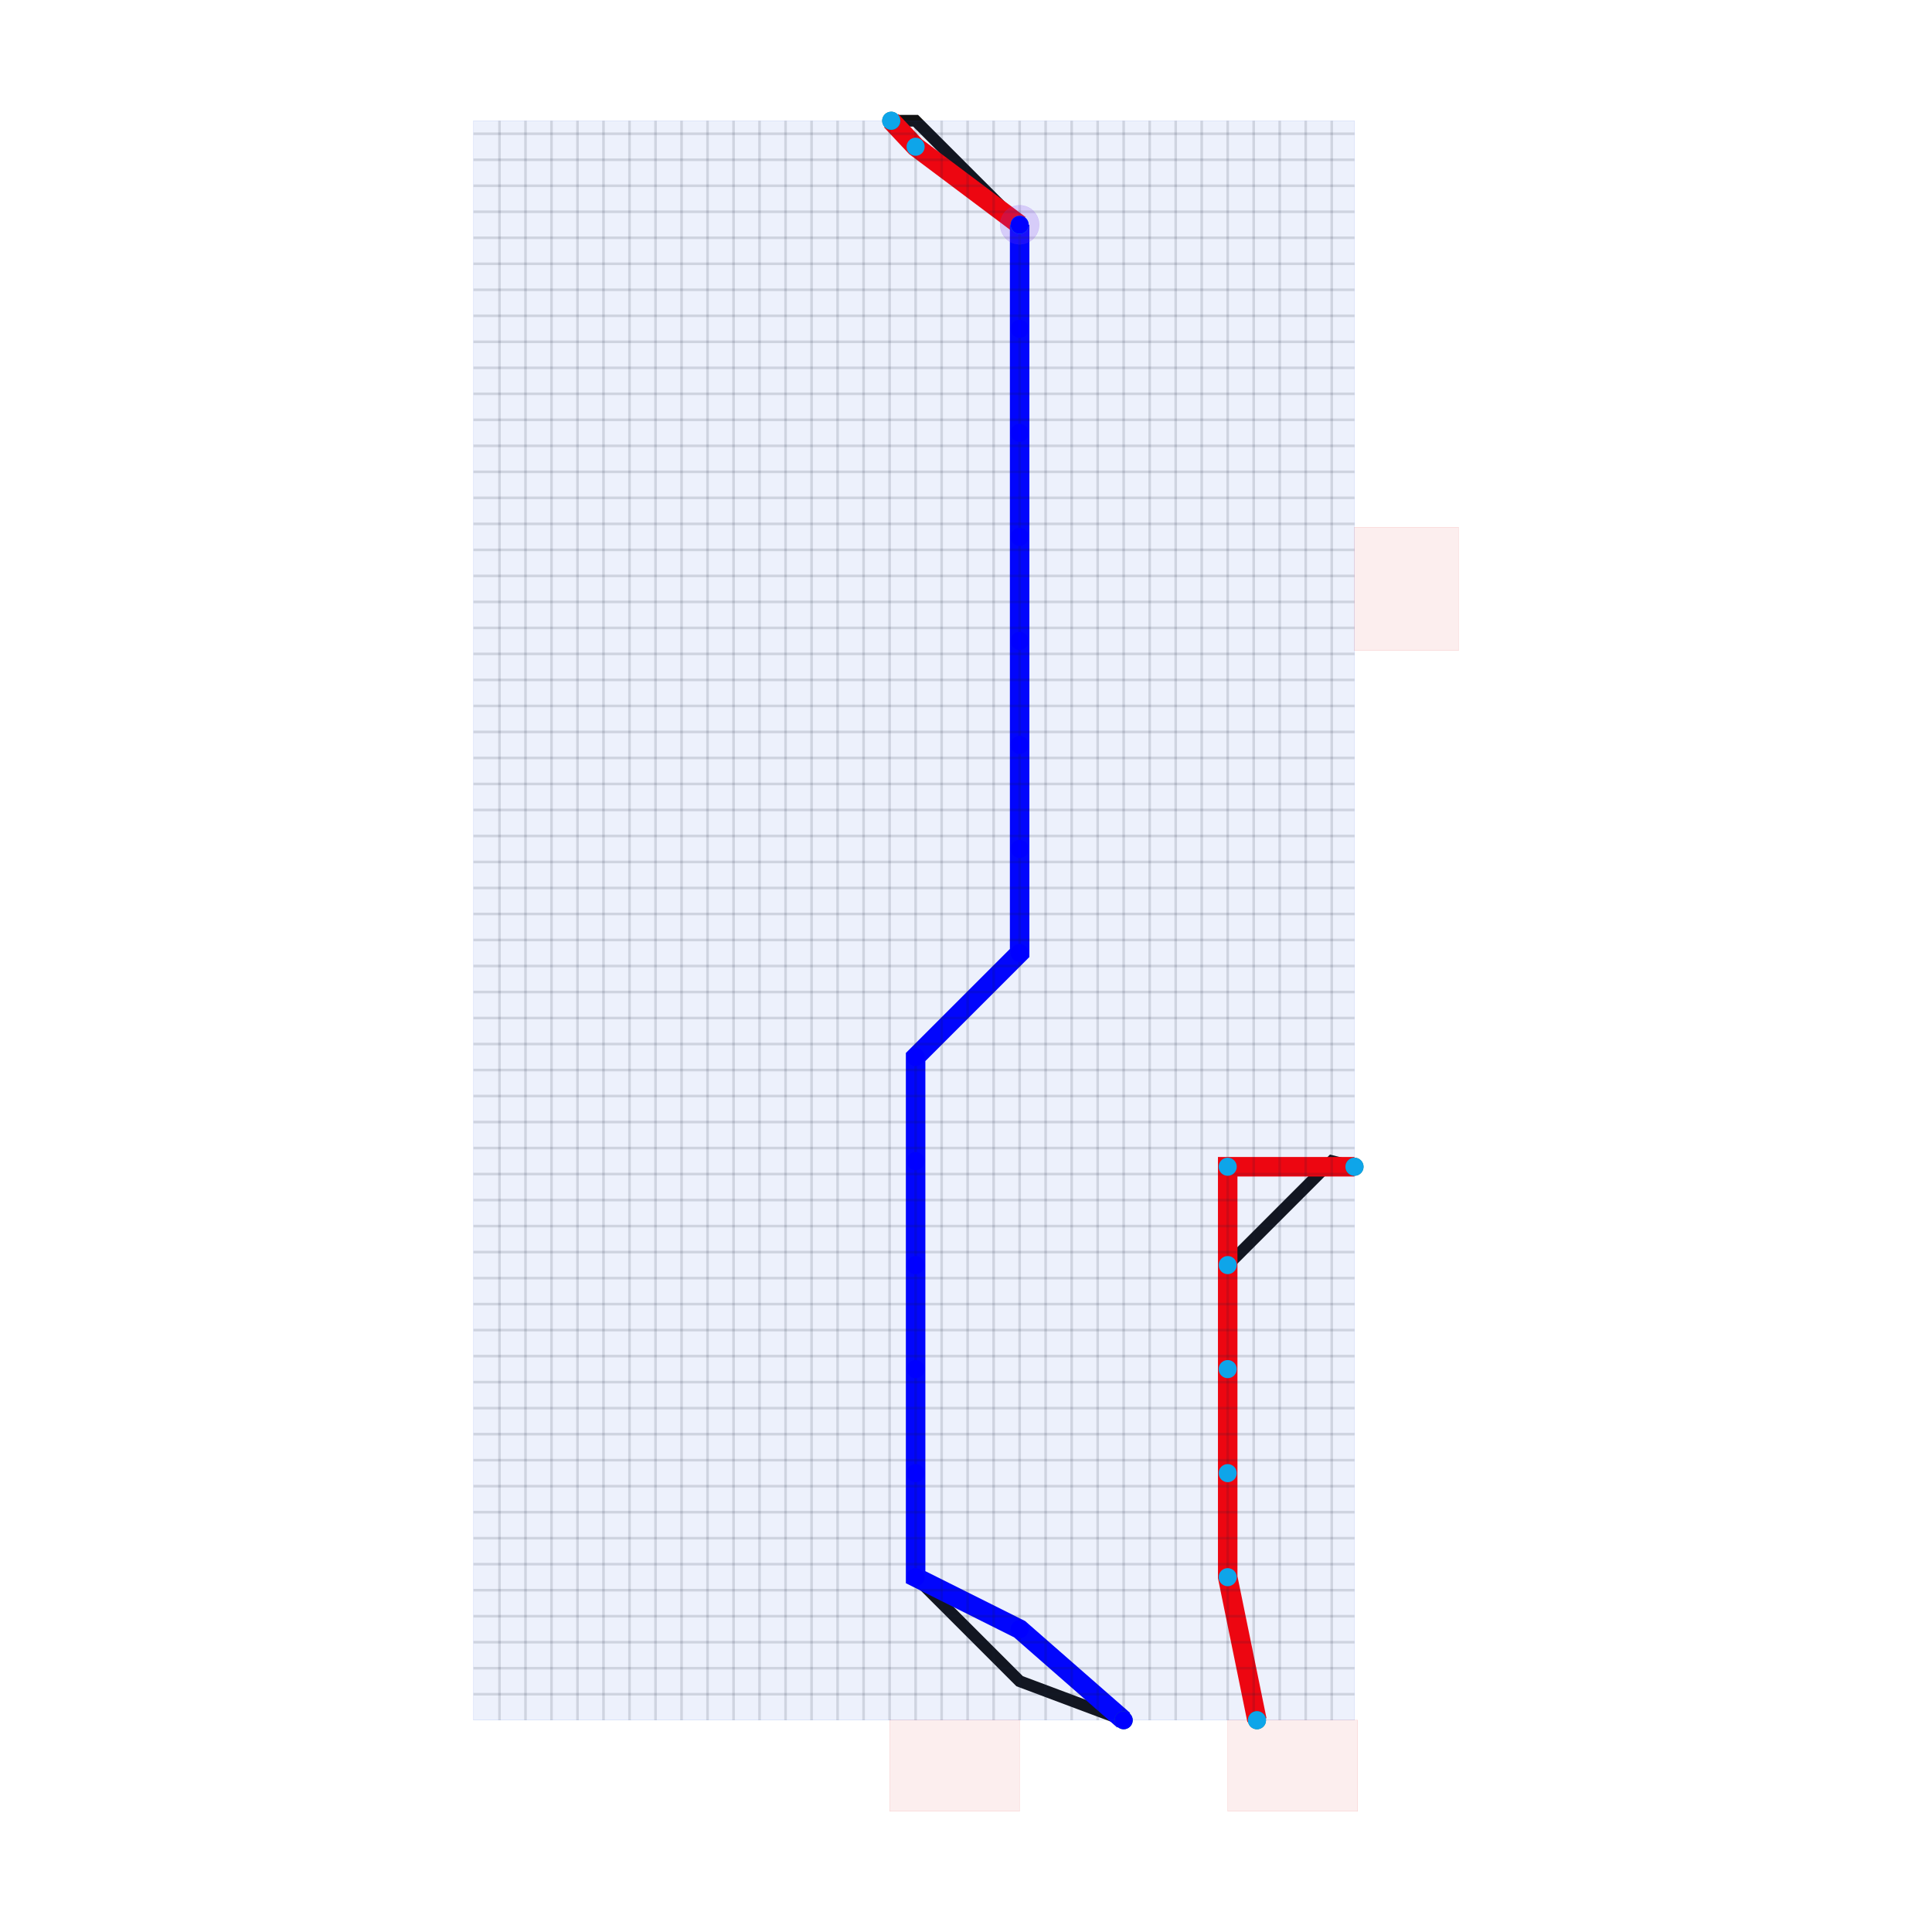
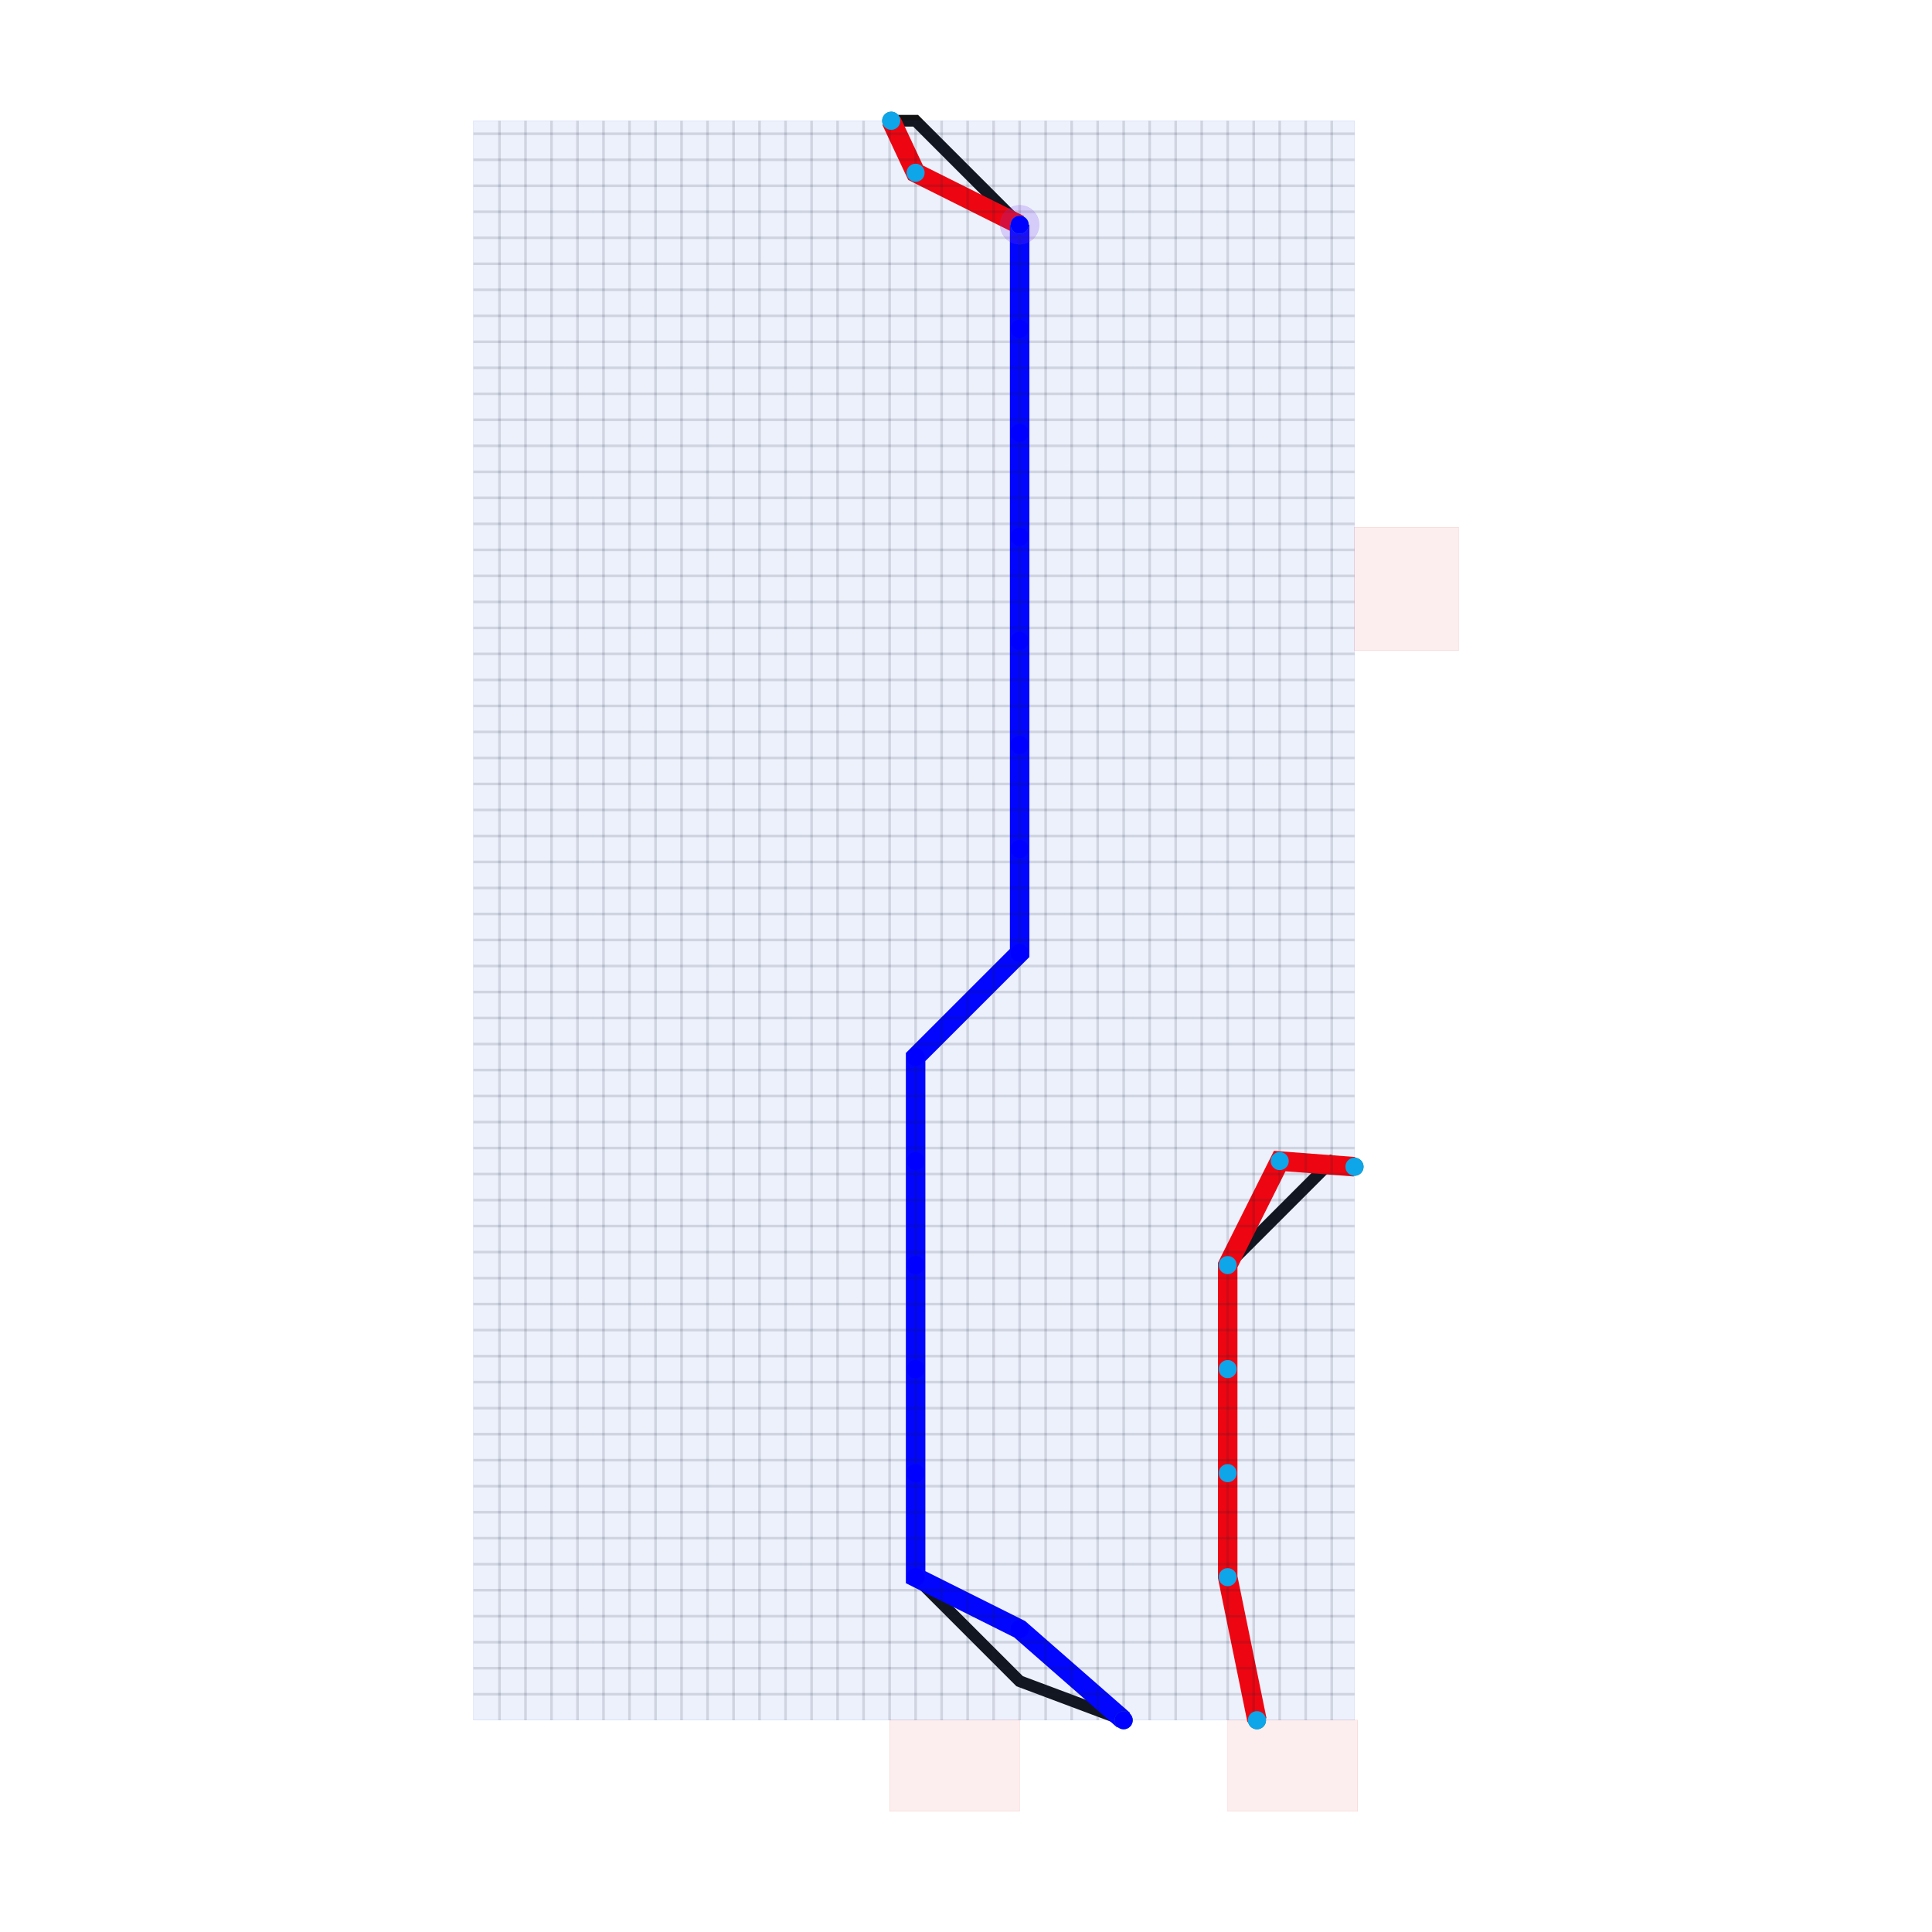
<svg xmlns="http://www.w3.org/2000/svg" width="640" height="640" viewBox="0 0 640 640">
  <rect width="100%" height="100%" fill="white" />
  <g>
    <polyline data-points="-21.7875,3.5999999999999996 -21.6,3.6 -20.8,2.8" data-type="line" data-label="original:source_net_11" points="295.231,40 303.308,40 337.769,74.462" fill="none" stroke="#111111" stroke-width="3.877" />
  </g>
  <g>
    <polyline data-points="-20.8,2.8 -20.8,2.8 -20.8,1.9999999999999998 -20.8,1.1999999999999997 -20.8,0.3999999999999997 -20.8,-0.40000000000000036 -20.8,-1.2000000000000004 -20.8,-2.0000000000000004 -20.8,-2.8000000000000007 -21.6,-3.6000000000000005 -21.6,-4.4 -21.6,-5.2 -21.6,-6 -21.6,-6.8 -21.6,-7.6 -20.8,-8.4 -20,-8.700000000000001" data-type="line" data-label="original:source_net_11" points="337.769,74.462 337.769,74.462 337.769,108.923 337.769,143.385 337.769,177.846 337.769,212.308 337.769,246.769 337.769,281.231 337.769,315.692 303.308,350.154 303.308,384.615 303.308,419.077 303.308,453.538 303.308,488 303.308,522.462 337.769,556.923 372.231,569.846" fill="none" stroke="#111111" stroke-width="3.877" />
  </g>
  <g>
    <polyline data-points="-18.225,-4.44375 -18.400000000000002,-4.4 -19.200000000000003,-5.2 -19.200000000000003,-6 -19.200000000000003,-6.8 -19.200000000000003,-7.6 -18.974999999999998,-8.700000000000001" data-type="line" data-label="original:source_net_7" points="448.692,386.5 441.154,384.615 406.692,419.077 406.692,453.538 406.692,488 406.692,522.462 416.385,569.846" fill="none" stroke="#111111" stroke-width="3.877" />
  </g>
  <g>
-     <polyline data-points="-21.7875,3.5999999999999996 -21.6,3.4 -20.8,2.8" data-type="line" data-label="source_net_11" points="295.231,40 303.308,48.615 337.769,74.462" fill="none" stroke="#FF0000" stroke-width="6.462" />
+     <polyline data-points="-21.7875,3.5999999999999996 -21.6,3.2 -20.8,2.8" data-type="line" data-label="source_net_11" points="295.231,40 303.308,57.231 337.769,74.462" fill="none" stroke="#FF0000" stroke-width="6.462" />
  </g>
  <g>
    <polyline data-points="-20.8,2.8 -20.8,2.8 -20.8,1.9999999999999998 -20.8,1.1999999999999997 -20.8,0.3999999999999997 -20.8,-0.40000000000000036 -20.8,-1.2000000000000004 -20.8,-2.0000000000000004 -20.8,-2.8000000000000007 -21.6,-3.6000000000000005 -21.6,-4.4 -21.6,-5.2 -21.6,-6 -21.6,-6.8 -21.6,-7.6 -20.8,-8 -20,-8.700000000000001" data-type="line" data-label="source_net_11" points="337.769,74.462 337.769,74.462 337.769,108.923 337.769,143.385 337.769,177.846 337.769,212.308 337.769,246.769 337.769,281.231 337.769,315.692 303.308,350.154 303.308,384.615 303.308,419.077 303.308,453.538 303.308,488 303.308,522.462 337.769,539.692 372.231,569.846" fill="none" stroke="#0000FF" stroke-width="6.462" />
  </g>
  <g>
-     <polyline data-points="-18.225,-4.44375 -19.2,-4.44375 -19.200000000000003,-5.2 -19.200000000000003,-6 -19.200000000000003,-6.8 -19.200000000000003,-7.6 -18.974999999999998,-8.700000000000001" data-type="line" data-label="source_net_7" points="448.692,386.5 406.692,386.5 406.692,419.077 406.692,453.538 406.692,488 406.692,522.462 416.385,569.846" fill="none" stroke="#FF0000" stroke-width="6.462" />
+     <polyline data-points="-18.225,-4.44375 -18.8,-4.4 -19.200000000000003,-5.2 -19.200000000000003,-6 -19.200000000000003,-6.8 -19.200000000000003,-7.6 -18.974999999999998,-8.700000000000001" data-type="line" data-label="source_net_7" points="448.692,386.5 423.923,384.615 406.692,419.077 406.692,453.538 406.692,488 406.692,522.462 416.385,569.846" fill="none" stroke="#FF0000" stroke-width="6.462" />
  </g>
  <g>
    <polyline data-points="-24.8,-8.700000000000001 -24.8,3.5999999999999996" data-type="line" data-label="grid:v" points="165.462,569.846 165.462,40" fill="none" stroke="rgba(15, 23, 42, 0.14)" stroke-width="0.862" />
  </g>
  <g>
    <polyline data-points="-24.6,-8.700000000000001 -24.6,3.5999999999999996" data-type="line" data-label="grid:v" points="174.077,569.846 174.077,40" fill="none" stroke="rgba(15, 23, 42, 0.14)" stroke-width="0.862" />
  </g>
  <g>
    <polyline data-points="-24.400000000000002,-8.700000000000001 -24.400000000000002,3.5999999999999996" data-type="line" data-label="grid:v" points="182.692,569.846 182.692,40" fill="none" stroke="rgba(15, 23, 42, 0.14)" stroke-width="0.862" />
  </g>
  <g>
    <polyline data-points="-24.200000000000003,-8.700000000000001 -24.200000000000003,3.5999999999999996" data-type="line" data-label="grid:v" points="191.308,569.846 191.308,40" fill="none" stroke="rgba(15, 23, 42, 0.14)" stroke-width="0.862" />
  </g>
  <g>
    <polyline data-points="-24.000000000000004,-8.700000000000001 -24.000000000000004,3.5999999999999996" data-type="line" data-label="grid:v" points="199.923,569.846 199.923,40" fill="none" stroke="rgba(15, 23, 42, 0.14)" stroke-width="0.862" />
  </g>
  <g>
    <polyline data-points="-23.800000000000004,-8.700000000000001 -23.800000000000004,3.5999999999999996" data-type="line" data-label="grid:v" points="208.538,569.846 208.538,40" fill="none" stroke="rgba(15, 23, 42, 0.14)" stroke-width="0.862" />
  </g>
  <g>
    <polyline data-points="-23.600000000000005,-8.700000000000001 -23.600000000000005,3.5999999999999996" data-type="line" data-label="grid:v" points="217.154,569.846 217.154,40" fill="none" stroke="rgba(15, 23, 42, 0.14)" stroke-width="0.862" />
  </g>
  <g>
    <polyline data-points="-23.400000000000006,-8.700000000000001 -23.400000000000006,3.5999999999999996" data-type="line" data-label="grid:v" points="225.769,569.846 225.769,40" fill="none" stroke="rgba(15, 23, 42, 0.14)" stroke-width="0.862" />
  </g>
  <g>
    <polyline data-points="-23.200000000000006,-8.700000000000001 -23.200000000000006,3.5999999999999996" data-type="line" data-label="grid:v" points="234.385,569.846 234.385,40" fill="none" stroke="rgba(15, 23, 42, 0.14)" stroke-width="0.862" />
  </g>
  <g>
    <polyline data-points="-23.000000000000007,-8.700000000000001 -23.000000000000007,3.5999999999999996" data-type="line" data-label="grid:v" points="243,569.846 243,40" fill="none" stroke="rgba(15, 23, 42, 0.14)" stroke-width="0.862" />
  </g>
  <g>
    <polyline data-points="-22.800000000000008,-8.700000000000001 -22.800000000000008,3.5999999999999996" data-type="line" data-label="grid:v" points="251.615,569.846 251.615,40" fill="none" stroke="rgba(15, 23, 42, 0.14)" stroke-width="0.862" />
  </g>
  <g>
    <polyline data-points="-22.60000000000001,-8.700000000000001 -22.60000000000001,3.5999999999999996" data-type="line" data-label="grid:v" points="260.231,569.846 260.231,40" fill="none" stroke="rgba(15, 23, 42, 0.14)" stroke-width="0.862" />
  </g>
  <g>
    <polyline data-points="-22.40000000000001,-8.700000000000001 -22.40000000000001,3.5999999999999996" data-type="line" data-label="grid:v" points="268.846,569.846 268.846,40" fill="none" stroke="rgba(15, 23, 42, 0.14)" stroke-width="0.862" />
  </g>
  <g>
    <polyline data-points="-22.20000000000001,-8.700000000000001 -22.20000000000001,3.5999999999999996" data-type="line" data-label="grid:v" points="277.462,569.846 277.462,40" fill="none" stroke="rgba(15, 23, 42, 0.14)" stroke-width="0.862" />
  </g>
  <g>
    <polyline data-points="-22.00000000000001,-8.700000000000001 -22.00000000000001,3.5999999999999996" data-type="line" data-label="grid:v" points="286.077,569.846 286.077,40" fill="none" stroke="rgba(15, 23, 42, 0.14)" stroke-width="0.862" />
  </g>
  <g>
    <polyline data-points="-21.80000000000001,-8.700000000000001 -21.80000000000001,3.5999999999999996" data-type="line" data-label="grid:v" points="294.692,569.846 294.692,40" fill="none" stroke="rgba(15, 23, 42, 0.14)" stroke-width="0.862" />
  </g>
  <g>
    <polyline data-points="-21.600000000000012,-8.700000000000001 -21.600000000000012,3.5999999999999996" data-type="line" data-label="grid:v" points="303.308,569.846 303.308,40" fill="none" stroke="rgba(15, 23, 42, 0.14)" stroke-width="0.862" />
  </g>
  <g>
    <polyline data-points="-21.400000000000013,-8.700000000000001 -21.400000000000013,3.5999999999999996" data-type="line" data-label="grid:v" points="311.923,569.846 311.923,40" fill="none" stroke="rgba(15, 23, 42, 0.14)" stroke-width="0.862" />
  </g>
  <g>
    <polyline data-points="-21.200000000000014,-8.700000000000001 -21.200000000000014,3.5999999999999996" data-type="line" data-label="grid:v" points="320.538,569.846 320.538,40" fill="none" stroke="rgba(15, 23, 42, 0.14)" stroke-width="0.862" />
  </g>
  <g>
    <polyline data-points="-21.000000000000014,-8.700000000000001 -21.000000000000014,3.5999999999999996" data-type="line" data-label="grid:v" points="329.154,569.846 329.154,40" fill="none" stroke="rgba(15, 23, 42, 0.14)" stroke-width="0.862" />
  </g>
  <g>
    <polyline data-points="-20.800000000000015,-8.700000000000001 -20.800000000000015,3.5999999999999996" data-type="line" data-label="grid:v" points="337.769,569.846 337.769,40" fill="none" stroke="rgba(15, 23, 42, 0.14)" stroke-width="0.862" />
  </g>
  <g>
    <polyline data-points="-20.600000000000016,-8.700000000000001 -20.600000000000016,3.5999999999999996" data-type="line" data-label="grid:v" points="346.385,569.846 346.385,40" fill="none" stroke="rgba(15, 23, 42, 0.14)" stroke-width="0.862" />
  </g>
  <g>
    <polyline data-points="-20.400000000000016,-8.700000000000001 -20.400000000000016,3.5999999999999996" data-type="line" data-label="grid:v" points="355,569.846 355,40" fill="none" stroke="rgba(15, 23, 42, 0.14)" stroke-width="0.862" />
  </g>
  <g>
    <polyline data-points="-20.200000000000017,-8.700000000000001 -20.200000000000017,3.5999999999999996" data-type="line" data-label="grid:v" points="363.615,569.846 363.615,40" fill="none" stroke="rgba(15, 23, 42, 0.14)" stroke-width="0.862" />
  </g>
  <g>
    <polyline data-points="-20.000000000000018,-8.700000000000001 -20.000000000000018,3.5999999999999996" data-type="line" data-label="grid:v" points="372.231,569.846 372.231,40" fill="none" stroke="rgba(15, 23, 42, 0.14)" stroke-width="0.862" />
  </g>
  <g>
    <polyline data-points="-19.80000000000002,-8.700000000000001 -19.80000000000002,3.5999999999999996" data-type="line" data-label="grid:v" points="380.846,569.846 380.846,40" fill="none" stroke="rgba(15, 23, 42, 0.14)" stroke-width="0.862" />
  </g>
  <g>
    <polyline data-points="-19.60000000000002,-8.700000000000001 -19.60000000000002,3.5999999999999996" data-type="line" data-label="grid:v" points="389.462,569.846 389.462,40" fill="none" stroke="rgba(15, 23, 42, 0.14)" stroke-width="0.862" />
  </g>
  <g>
    <polyline data-points="-19.40000000000002,-8.700000000000001 -19.40000000000002,3.5999999999999996" data-type="line" data-label="grid:v" points="398.077,569.846 398.077,40" fill="none" stroke="rgba(15, 23, 42, 0.14)" stroke-width="0.862" />
  </g>
  <g>
    <polyline data-points="-19.20000000000002,-8.700000000000001 -19.20000000000002,3.5999999999999996" data-type="line" data-label="grid:v" points="406.692,569.846 406.692,40" fill="none" stroke="rgba(15, 23, 42, 0.14)" stroke-width="0.862" />
  </g>
  <g>
    <polyline data-points="-19.00000000000002,-8.700000000000001 -19.00000000000002,3.5999999999999996" data-type="line" data-label="grid:v" points="415.308,569.846 415.308,40" fill="none" stroke="rgba(15, 23, 42, 0.14)" stroke-width="0.862" />
  </g>
  <g>
    <polyline data-points="-18.800000000000022,-8.700000000000001 -18.800000000000022,3.5999999999999996" data-type="line" data-label="grid:v" points="423.923,569.846 423.923,40" fill="none" stroke="rgba(15, 23, 42, 0.14)" stroke-width="0.862" />
  </g>
  <g>
    <polyline data-points="-18.600000000000023,-8.700000000000001 -18.600000000000023,3.5999999999999996" data-type="line" data-label="grid:v" points="432.538,569.846 432.538,40" fill="none" stroke="rgba(15, 23, 42, 0.14)" stroke-width="0.862" />
  </g>
  <g>
    <polyline data-points="-18.400000000000023,-8.700000000000001 -18.400000000000023,3.5999999999999996" data-type="line" data-label="grid:v" points="441.154,569.846 441.154,40" fill="none" stroke="rgba(15, 23, 42, 0.14)" stroke-width="0.862" />
  </g>
  <g>
    <polyline data-points="-25,-8.500000000000002 -18.224999999999994,-8.500000000000002" data-type="line" data-label="grid:h" points="156.846,561.231 448.692,561.231" fill="none" stroke="rgba(15, 23, 42, 0.14)" stroke-width="0.862" />
  </g>
  <g>
    <polyline data-points="-25,-8.300000000000002 -18.224999999999994,-8.300000000000002" data-type="line" data-label="grid:h" points="156.846,552.615 448.692,552.615" fill="none" stroke="rgba(15, 23, 42, 0.14)" stroke-width="0.862" />
  </g>
  <g>
    <polyline data-points="-25,-8.100000000000003 -18.224999999999994,-8.100000000000003" data-type="line" data-label="grid:h" points="156.846,544 448.692,544" fill="none" stroke="rgba(15, 23, 42, 0.14)" stroke-width="0.862" />
  </g>
  <g>
    <polyline data-points="-25,-7.900000000000003 -18.224999999999994,-7.900000000000003" data-type="line" data-label="grid:h" points="156.846,535.385 448.692,535.385" fill="none" stroke="rgba(15, 23, 42, 0.14)" stroke-width="0.862" />
  </g>
  <g>
    <polyline data-points="-25,-7.700000000000003 -18.224999999999994,-7.700000000000003" data-type="line" data-label="grid:h" points="156.846,526.769 448.692,526.769" fill="none" stroke="rgba(15, 23, 42, 0.14)" stroke-width="0.862" />
  </g>
  <g>
    <polyline data-points="-25,-7.500000000000003 -18.224999999999994,-7.500000000000003" data-type="line" data-label="grid:h" points="156.846,518.154 448.692,518.154" fill="none" stroke="rgba(15, 23, 42, 0.14)" stroke-width="0.862" />
  </g>
  <g>
    <polyline data-points="-25,-7.3000000000000025 -18.224999999999994,-7.3000000000000025" data-type="line" data-label="grid:h" points="156.846,509.538 448.692,509.538" fill="none" stroke="rgba(15, 23, 42, 0.14)" stroke-width="0.862" />
  </g>
  <g>
    <polyline data-points="-25,-7.100000000000002 -18.224999999999994,-7.100000000000002" data-type="line" data-label="grid:h" points="156.846,500.923 448.692,500.923" fill="none" stroke="rgba(15, 23, 42, 0.14)" stroke-width="0.862" />
  </g>
  <g>
    <polyline data-points="-25,-6.900000000000002 -18.224999999999994,-6.900000000000002" data-type="line" data-label="grid:h" points="156.846,492.308 448.692,492.308" fill="none" stroke="rgba(15, 23, 42, 0.14)" stroke-width="0.862" />
  </g>
  <g>
    <polyline data-points="-25,-6.700000000000002 -18.224999999999994,-6.700000000000002" data-type="line" data-label="grid:h" points="156.846,483.692 448.692,483.692" fill="none" stroke="rgba(15, 23, 42, 0.14)" stroke-width="0.862" />
  </g>
  <g>
    <polyline data-points="-25,-6.500000000000002 -18.224999999999994,-6.500000000000002" data-type="line" data-label="grid:h" points="156.846,475.077 448.692,475.077" fill="none" stroke="rgba(15, 23, 42, 0.14)" stroke-width="0.862" />
  </g>
  <g>
    <polyline data-points="-25,-6.300000000000002 -18.224999999999994,-6.300000000000002" data-type="line" data-label="grid:h" points="156.846,466.462 448.692,466.462" fill="none" stroke="rgba(15, 23, 42, 0.14)" stroke-width="0.862" />
  </g>
  <g>
    <polyline data-points="-25,-6.100000000000001 -18.224999999999994,-6.100000000000001" data-type="line" data-label="grid:h" points="156.846,457.846 448.692,457.846" fill="none" stroke="rgba(15, 23, 42, 0.14)" stroke-width="0.862" />
  </g>
  <g>
    <polyline data-points="-25,-5.900000000000001 -18.224999999999994,-5.900000000000001" data-type="line" data-label="grid:h" points="156.846,449.231 448.692,449.231" fill="none" stroke="rgba(15, 23, 42, 0.14)" stroke-width="0.862" />
  </g>
  <g>
    <polyline data-points="-25,-5.700000000000001 -18.224999999999994,-5.700000000000001" data-type="line" data-label="grid:h" points="156.846,440.615 448.692,440.615" fill="none" stroke="rgba(15, 23, 42, 0.14)" stroke-width="0.862" />
  </g>
  <g>
    <polyline data-points="-25,-5.500000000000001 -18.224999999999994,-5.500000000000001" data-type="line" data-label="grid:h" points="156.846,432 448.692,432" fill="none" stroke="rgba(15, 23, 42, 0.14)" stroke-width="0.862" />
  </g>
  <g>
    <polyline data-points="-25,-5.300000000000001 -18.224999999999994,-5.300000000000001" data-type="line" data-label="grid:h" points="156.846,423.385 448.692,423.385" fill="none" stroke="rgba(15, 23, 42, 0.14)" stroke-width="0.862" />
  </g>
  <g>
    <polyline data-points="-25,-5.1000000000000005 -18.224999999999994,-5.1000000000000005" data-type="line" data-label="grid:h" points="156.846,414.769 448.692,414.769" fill="none" stroke="rgba(15, 23, 42, 0.14)" stroke-width="0.862" />
  </g>
  <g>
    <polyline data-points="-25,-4.9 -18.224999999999994,-4.9" data-type="line" data-label="grid:h" points="156.846,406.154 448.692,406.154" fill="none" stroke="rgba(15, 23, 42, 0.14)" stroke-width="0.862" />
  </g>
  <g>
    <polyline data-points="-25,-4.7 -18.224999999999994,-4.7" data-type="line" data-label="grid:h" points="156.846,397.538 448.692,397.538" fill="none" stroke="rgba(15, 23, 42, 0.14)" stroke-width="0.862" />
  </g>
  <g>
    <polyline data-points="-25,-4.5 -18.224999999999994,-4.5" data-type="line" data-label="grid:h" points="156.846,388.923 448.692,388.923" fill="none" stroke="rgba(15, 23, 42, 0.14)" stroke-width="0.862" />
  </g>
  <g>
    <polyline data-points="-25,-4.3 -18.224999999999994,-4.3" data-type="line" data-label="grid:h" points="156.846,380.308 448.692,380.308" fill="none" stroke="rgba(15, 23, 42, 0.14)" stroke-width="0.862" />
  </g>
  <g>
    <polyline data-points="-25,-4.1 -18.224999999999994,-4.1" data-type="line" data-label="grid:h" points="156.846,371.692 448.692,371.692" fill="none" stroke="rgba(15, 23, 42, 0.14)" stroke-width="0.862" />
  </g>
  <g>
    <polyline data-points="-25,-3.8999999999999995 -18.224999999999994,-3.8999999999999995" data-type="line" data-label="grid:h" points="156.846,363.077 448.692,363.077" fill="none" stroke="rgba(15, 23, 42, 0.14)" stroke-width="0.862" />
  </g>
  <g>
    <polyline data-points="-25,-3.6999999999999993 -18.224999999999994,-3.6999999999999993" data-type="line" data-label="grid:h" points="156.846,354.462 448.692,354.462" fill="none" stroke="rgba(15, 23, 42, 0.14)" stroke-width="0.862" />
  </g>
  <g>
    <polyline data-points="-25,-3.499999999999999 -18.224999999999994,-3.499999999999999" data-type="line" data-label="grid:h" points="156.846,345.846 448.692,345.846" fill="none" stroke="rgba(15, 23, 42, 0.14)" stroke-width="0.862" />
  </g>
  <g>
    <polyline data-points="-25,-3.299999999999999 -18.224999999999994,-3.299999999999999" data-type="line" data-label="grid:h" points="156.846,337.231 448.692,337.231" fill="none" stroke="rgba(15, 23, 42, 0.14)" stroke-width="0.862" />
  </g>
  <g>
    <polyline data-points="-25,-3.0999999999999988 -18.224999999999994,-3.0999999999999988" data-type="line" data-label="grid:h" points="156.846,328.615 448.692,328.615" fill="none" stroke="rgba(15, 23, 42, 0.14)" stroke-width="0.862" />
  </g>
  <g>
    <polyline data-points="-25,-2.8999999999999986 -18.224999999999994,-2.8999999999999986" data-type="line" data-label="grid:h" points="156.846,320 448.692,320" fill="none" stroke="rgba(15, 23, 42, 0.14)" stroke-width="0.862" />
  </g>
  <g>
    <polyline data-points="-25,-2.6999999999999984 -18.224999999999994,-2.6999999999999984" data-type="line" data-label="grid:h" points="156.846,311.385 448.692,311.385" fill="none" stroke="rgba(15, 23, 42, 0.14)" stroke-width="0.862" />
  </g>
  <g>
    <polyline data-points="-25,-2.4999999999999982 -18.224999999999994,-2.4999999999999982" data-type="line" data-label="grid:h" points="156.846,302.769 448.692,302.769" fill="none" stroke="rgba(15, 23, 42, 0.14)" stroke-width="0.862" />
  </g>
  <g>
    <polyline data-points="-25,-2.299999999999998 -18.224999999999994,-2.299999999999998" data-type="line" data-label="grid:h" points="156.846,294.154 448.692,294.154" fill="none" stroke="rgba(15, 23, 42, 0.14)" stroke-width="0.862" />
  </g>
  <g>
    <polyline data-points="-25,-2.099999999999998 -18.224999999999994,-2.099999999999998" data-type="line" data-label="grid:h" points="156.846,285.538 448.692,285.538" fill="none" stroke="rgba(15, 23, 42, 0.14)" stroke-width="0.862" />
  </g>
  <g>
    <polyline data-points="-25,-1.899999999999998 -18.224999999999994,-1.899999999999998" data-type="line" data-label="grid:h" points="156.846,276.923 448.692,276.923" fill="none" stroke="rgba(15, 23, 42, 0.14)" stroke-width="0.862" />
  </g>
  <g>
    <polyline data-points="-25,-1.699999999999998 -18.224999999999994,-1.699999999999998" data-type="line" data-label="grid:h" points="156.846,268.308 448.692,268.308" fill="none" stroke="rgba(15, 23, 42, 0.14)" stroke-width="0.862" />
  </g>
  <g>
    <polyline data-points="-25,-1.499999999999998 -18.224999999999994,-1.499999999999998" data-type="line" data-label="grid:h" points="156.846,259.692 448.692,259.692" fill="none" stroke="rgba(15, 23, 42, 0.14)" stroke-width="0.862" />
  </g>
  <g>
    <polyline data-points="-25,-1.299999999999998 -18.224999999999994,-1.299999999999998" data-type="line" data-label="grid:h" points="156.846,251.077 448.692,251.077" fill="none" stroke="rgba(15, 23, 42, 0.14)" stroke-width="0.862" />
  </g>
  <g>
    <polyline data-points="-25,-1.099999999999998 -18.224999999999994,-1.099999999999998" data-type="line" data-label="grid:h" points="156.846,242.462 448.692,242.462" fill="none" stroke="rgba(15, 23, 42, 0.14)" stroke-width="0.862" />
  </g>
  <g>
    <polyline data-points="-25,-0.8999999999999981 -18.224999999999994,-0.8999999999999981" data-type="line" data-label="grid:h" points="156.846,233.846 448.692,233.846" fill="none" stroke="rgba(15, 23, 42, 0.14)" stroke-width="0.862" />
  </g>
  <g>
    <polyline data-points="-25,-0.6999999999999982 -18.224999999999994,-0.6999999999999982" data-type="line" data-label="grid:h" points="156.846,225.231 448.692,225.231" fill="none" stroke="rgba(15, 23, 42, 0.14)" stroke-width="0.862" />
  </g>
  <g>
    <polyline data-points="-25,-0.49999999999999817 -18.224999999999994,-0.49999999999999817" data-type="line" data-label="grid:h" points="156.846,216.615 448.692,216.615" fill="none" stroke="rgba(15, 23, 42, 0.14)" stroke-width="0.862" />
  </g>
  <g>
    <polyline data-points="-25,-0.29999999999999816 -18.224999999999994,-0.29999999999999816" data-type="line" data-label="grid:h" points="156.846,208 448.692,208" fill="none" stroke="rgba(15, 23, 42, 0.14)" stroke-width="0.862" />
  </g>
  <g>
    <polyline data-points="-25,-0.09999999999999815 -18.224999999999994,-0.09999999999999815" data-type="line" data-label="grid:h" points="156.846,199.385 448.692,199.385" fill="none" stroke="rgba(15, 23, 42, 0.14)" stroke-width="0.862" />
  </g>
  <g>
    <polyline data-points="-25,0.10000000000000187 -18.224999999999994,0.10000000000000187" data-type="line" data-label="grid:h" points="156.846,190.769 448.692,190.769" fill="none" stroke="rgba(15, 23, 42, 0.14)" stroke-width="0.862" />
  </g>
  <g>
    <polyline data-points="-25,0.3000000000000019 -18.224999999999994,0.3000000000000019" data-type="line" data-label="grid:h" points="156.846,182.154 448.692,182.154" fill="none" stroke="rgba(15, 23, 42, 0.14)" stroke-width="0.862" />
  </g>
  <g>
    <polyline data-points="-25,0.5000000000000019 -18.224999999999994,0.5000000000000019" data-type="line" data-label="grid:h" points="156.846,173.538 448.692,173.538" fill="none" stroke="rgba(15, 23, 42, 0.14)" stroke-width="0.862" />
  </g>
  <g>
    <polyline data-points="-25,0.700000000000002 -18.224999999999994,0.700000000000002" data-type="line" data-label="grid:h" points="156.846,164.923 448.692,164.923" fill="none" stroke="rgba(15, 23, 42, 0.14)" stroke-width="0.862" />
  </g>
  <g>
    <polyline data-points="-25,0.9000000000000019 -18.224999999999994,0.9000000000000019" data-type="line" data-label="grid:h" points="156.846,156.308 448.692,156.308" fill="none" stroke="rgba(15, 23, 42, 0.14)" stroke-width="0.862" />
  </g>
  <g>
    <polyline data-points="-25,1.1000000000000019 -18.224999999999994,1.1000000000000019" data-type="line" data-label="grid:h" points="156.846,147.692 448.692,147.692" fill="none" stroke="rgba(15, 23, 42, 0.14)" stroke-width="0.862" />
  </g>
  <g>
    <polyline data-points="-25,1.3000000000000018 -18.224999999999994,1.3000000000000018" data-type="line" data-label="grid:h" points="156.846,139.077 448.692,139.077" fill="none" stroke="rgba(15, 23, 42, 0.14)" stroke-width="0.862" />
  </g>
  <g>
    <polyline data-points="-25,1.5000000000000018 -18.224999999999994,1.5000000000000018" data-type="line" data-label="grid:h" points="156.846,130.462 448.692,130.462" fill="none" stroke="rgba(15, 23, 42, 0.14)" stroke-width="0.862" />
  </g>
  <g>
    <polyline data-points="-25,1.7000000000000017 -18.224999999999994,1.7000000000000017" data-type="line" data-label="grid:h" points="156.846,121.846 448.692,121.846" fill="none" stroke="rgba(15, 23, 42, 0.14)" stroke-width="0.862" />
  </g>
  <g>
    <polyline data-points="-25,1.9000000000000017 -18.224999999999994,1.9000000000000017" data-type="line" data-label="grid:h" points="156.846,113.231 448.692,113.231" fill="none" stroke="rgba(15, 23, 42, 0.14)" stroke-width="0.862" />
  </g>
  <g>
    <polyline data-points="-25,2.100000000000002 -18.224999999999994,2.100000000000002" data-type="line" data-label="grid:h" points="156.846,104.615 448.692,104.615" fill="none" stroke="rgba(15, 23, 42, 0.14)" stroke-width="0.862" />
  </g>
  <g>
    <polyline data-points="-25,2.300000000000002 -18.224999999999994,2.300000000000002" data-type="line" data-label="grid:h" points="156.846,96 448.692,96" fill="none" stroke="rgba(15, 23, 42, 0.14)" stroke-width="0.862" />
  </g>
  <g>
    <polyline data-points="-25,2.500000000000002 -18.224999999999994,2.500000000000002" data-type="line" data-label="grid:h" points="156.846,87.385 448.692,87.385" fill="none" stroke="rgba(15, 23, 42, 0.14)" stroke-width="0.862" />
  </g>
  <g>
    <polyline data-points="-25,2.7000000000000024 -18.224999999999994,2.7000000000000024" data-type="line" data-label="grid:h" points="156.846,78.769 448.692,78.769" fill="none" stroke="rgba(15, 23, 42, 0.14)" stroke-width="0.862" />
  </g>
  <g>
    <polyline data-points="-25,2.9000000000000026 -18.224999999999994,2.9000000000000026" data-type="line" data-label="grid:h" points="156.846,70.154 448.692,70.154" fill="none" stroke="rgba(15, 23, 42, 0.14)" stroke-width="0.862" />
  </g>
  <g>
    <polyline data-points="-25,3.1000000000000028 -18.224999999999994,3.1000000000000028" data-type="line" data-label="grid:h" points="156.846,61.538 448.692,61.538" fill="none" stroke="rgba(15, 23, 42, 0.14)" stroke-width="0.862" />
  </g>
  <g>
    <polyline data-points="-25,3.300000000000003 -18.224999999999994,3.300000000000003" data-type="line" data-label="grid:h" points="156.846,52.923 448.692,52.923" fill="none" stroke="rgba(15, 23, 42, 0.14)" stroke-width="0.862" />
  </g>
  <g>
    <polyline data-points="-25,3.500000000000003 -18.224999999999994,3.500000000000003" data-type="line" data-label="grid:h" points="156.846,44.308 448.692,44.308" fill="none" stroke="rgba(15, 23, 42, 0.14)" stroke-width="0.862" />
  </g>
  <g>
    <rect data-type="rect" data-label="cmn_6" data-x="-21.612499999999997" data-y="-2.5500000000000007" x="156.846" y="40" width="291.846" height="529.846" fill="rgba(29, 78, 216, 0.08)" stroke="#1d4ed8" stroke-width="0.023" />
  </g>
  <g>
    <rect data-type="rect" data-label="obstacle:rect:0" data-x="-18.7" data-y="-9.05" x="406.692" y="569.846" width="43.077" height="30.154" fill="rgba(220, 38, 38, 0.08)" stroke="#dc2626" stroke-width="0.023" />
  </g>
  <g>
    <rect data-type="rect" data-label="obstacle:rect:1" data-x="-17.825" data-y="0" x="448.692" y="174.615" width="34.462" height="40.923" fill="rgba(220, 38, 38, 0.08)" stroke="#dc2626" stroke-width="0.023" />
  </g>
  <g>
    <rect data-type="rect" data-label="obstacle:rect:2" data-x="-21.3" data-y="-9.05" x="294.692" y="569.846" width="43.077" height="30.154" fill="rgba(220, 38, 38, 0.08)" stroke="#dc2626" stroke-width="0.023" />
  </g>
  <circle data-type="circle" data-label="" data-x="-20.8" data-y="2.8" cx="337.769" cy="74.462" r="6.462" fill="rgba(124, 58, 237, 0.2)" stroke="#7c3aed" stroke-width="0.023" />
  <g>
    <circle data-type="point" data-label="source_net_7" data-x="-18.225" data-y="-4.44375" cx="448.692" cy="386.5" r="3" fill="#0f766e" />
  </g>
  <g>
    <circle data-type="point" data-label="source_net_7" data-x="-18.974999999999998" data-y="-8.700000000000001" cx="416.385" cy="569.846" r="3" fill="#0f766e" />
  </g>
  <g>
    <circle data-type="point" data-label="source_net_11" data-x="-21.7875" data-y="3.5999999999999996" cx="295.231" cy="40" r="3" fill="#0f766e" />
  </g>
  <g>
    <circle data-type="point" data-label="source_net_11" data-x="-20" data-y="-8.700000000000001" cx="372.231" cy="569.846" r="3" fill="#0f766e" />
  </g>
  <g>
    <circle data-type="point" data-label="" data-x="-21.7875" data-y="3.5999999999999996" cx="295.231" cy="40" r="3" fill="#0ea5e9" />
  </g>
  <g>
-     <circle data-type="point" data-label="" data-x="-21.6" data-y="3.4" cx="303.308" cy="48.615" r="3" fill="#0ea5e9" />
+     <circle data-type="point" data-label="" data-x="-21.6" data-y="3.2" cx="303.308" cy="57.231" r="3" fill="#0ea5e9" />
  </g>
  <g>
    <circle data-type="point" data-label="" data-x="-20.8" data-y="2.8" cx="337.769" cy="74.462" r="3" fill="#0ea5e9" />
  </g>
  <g>
    <circle data-type="point" data-label="" data-x="-20.8" data-y="2.8" cx="337.769" cy="74.462" r="3" fill="#0000FF" />
  </g>
  <g>
    <circle data-type="point" data-label="" data-x="-20.8" data-y="1.9999999999999998" cx="337.769" cy="108.923" r="3" fill="#0000FF" />
  </g>
  <g>
    <circle data-type="point" data-label="" data-x="-20.8" data-y="1.1999999999999997" cx="337.769" cy="143.385" r="3" fill="#0000FF" />
  </g>
  <g>
    <circle data-type="point" data-label="" data-x="-20.8" data-y="0.3999999999999997" cx="337.769" cy="177.846" r="3" fill="#0000FF" />
  </g>
  <g>
    <circle data-type="point" data-label="" data-x="-20.8" data-y="-0.40000000000000036" cx="337.769" cy="212.308" r="3" fill="#0000FF" />
  </g>
  <g>
    <circle data-type="point" data-label="" data-x="-20.8" data-y="-1.2000000000000004" cx="337.769" cy="246.769" r="3" fill="#0000FF" />
  </g>
  <g>
    <circle data-type="point" data-label="" data-x="-20.8" data-y="-2.0000000000000004" cx="337.769" cy="281.231" r="3" fill="#0000FF" />
  </g>
  <g>
    <circle data-type="point" data-label="" data-x="-20.8" data-y="-2.8000000000000007" cx="337.769" cy="315.692" r="3" fill="#0000FF" />
  </g>
  <g>
    <circle data-type="point" data-label="" data-x="-21.6" data-y="-3.6000000000000005" cx="303.308" cy="350.154" r="3" fill="#0000FF" />
  </g>
  <g>
    <circle data-type="point" data-label="" data-x="-21.6" data-y="-4.4" cx="303.308" cy="384.615" r="3" fill="#0000FF" />
  </g>
  <g>
    <circle data-type="point" data-label="" data-x="-21.6" data-y="-5.2" cx="303.308" cy="419.077" r="3" fill="#0000FF" />
  </g>
  <g>
    <circle data-type="point" data-label="" data-x="-21.6" data-y="-6" cx="303.308" cy="453.538" r="3" fill="#0000FF" />
  </g>
  <g>
    <circle data-type="point" data-label="" data-x="-21.6" data-y="-6.8" cx="303.308" cy="488" r="3" fill="#0000FF" />
  </g>
  <g>
    <circle data-type="point" data-label="" data-x="-21.6" data-y="-7.6" cx="303.308" cy="522.462" r="3" fill="#0000FF" />
  </g>
  <g>
    <circle data-type="point" data-label="" data-x="-20.8" data-y="-8" cx="337.769" cy="539.692" r="3" fill="#0000FF" />
  </g>
  <g>
    <circle data-type="point" data-label="" data-x="-20" data-y="-8.700000000000001" cx="372.231" cy="569.846" r="3" fill="#0000FF" />
  </g>
  <g>
    <circle data-type="point" data-label="" data-x="-18.225" data-y="-4.44375" cx="448.692" cy="386.5" r="3" fill="#0ea5e9" />
  </g>
  <g>
-     <circle data-type="point" data-label="" data-x="-19.2" data-y="-4.44375" cx="406.692" cy="386.5" r="3" fill="#0ea5e9" />
+     <circle data-type="point" data-label="" data-x="-18.8" data-y="-4.4" cx="423.923" cy="384.615" r="3" fill="#0ea5e9" />
  </g>
  <g>
    <circle data-type="point" data-label="" data-x="-19.200000000000003" data-y="-5.2" cx="406.692" cy="419.077" r="3" fill="#0ea5e9" />
  </g>
  <g>
    <circle data-type="point" data-label="" data-x="-19.200000000000003" data-y="-6" cx="406.692" cy="453.538" r="3" fill="#0ea5e9" />
  </g>
  <g>
    <circle data-type="point" data-label="" data-x="-19.200000000000003" data-y="-6.8" cx="406.692" cy="488" r="3" fill="#0ea5e9" />
  </g>
  <g>
    <circle data-type="point" data-label="" data-x="-19.200000000000003" data-y="-7.6" cx="406.692" cy="522.462" r="3" fill="#0ea5e9" />
  </g>
  <g>
    <circle data-type="point" data-label="" data-x="-18.974999999999998" data-y="-8.700000000000001" cx="416.385" cy="569.846" r="3" fill="#0ea5e9" />
  </g>
  <g id="crosshair" style="display: none">
    <line id="crosshair-h" y1="0" y2="640" stroke="#666" stroke-width="0.5" />
    <line id="crosshair-v" x1="0" x2="640" stroke="#666" stroke-width="0.5" />
    <text id="coordinates" font-family="monospace" font-size="12" fill="#666" />
  </g>
</svg>
